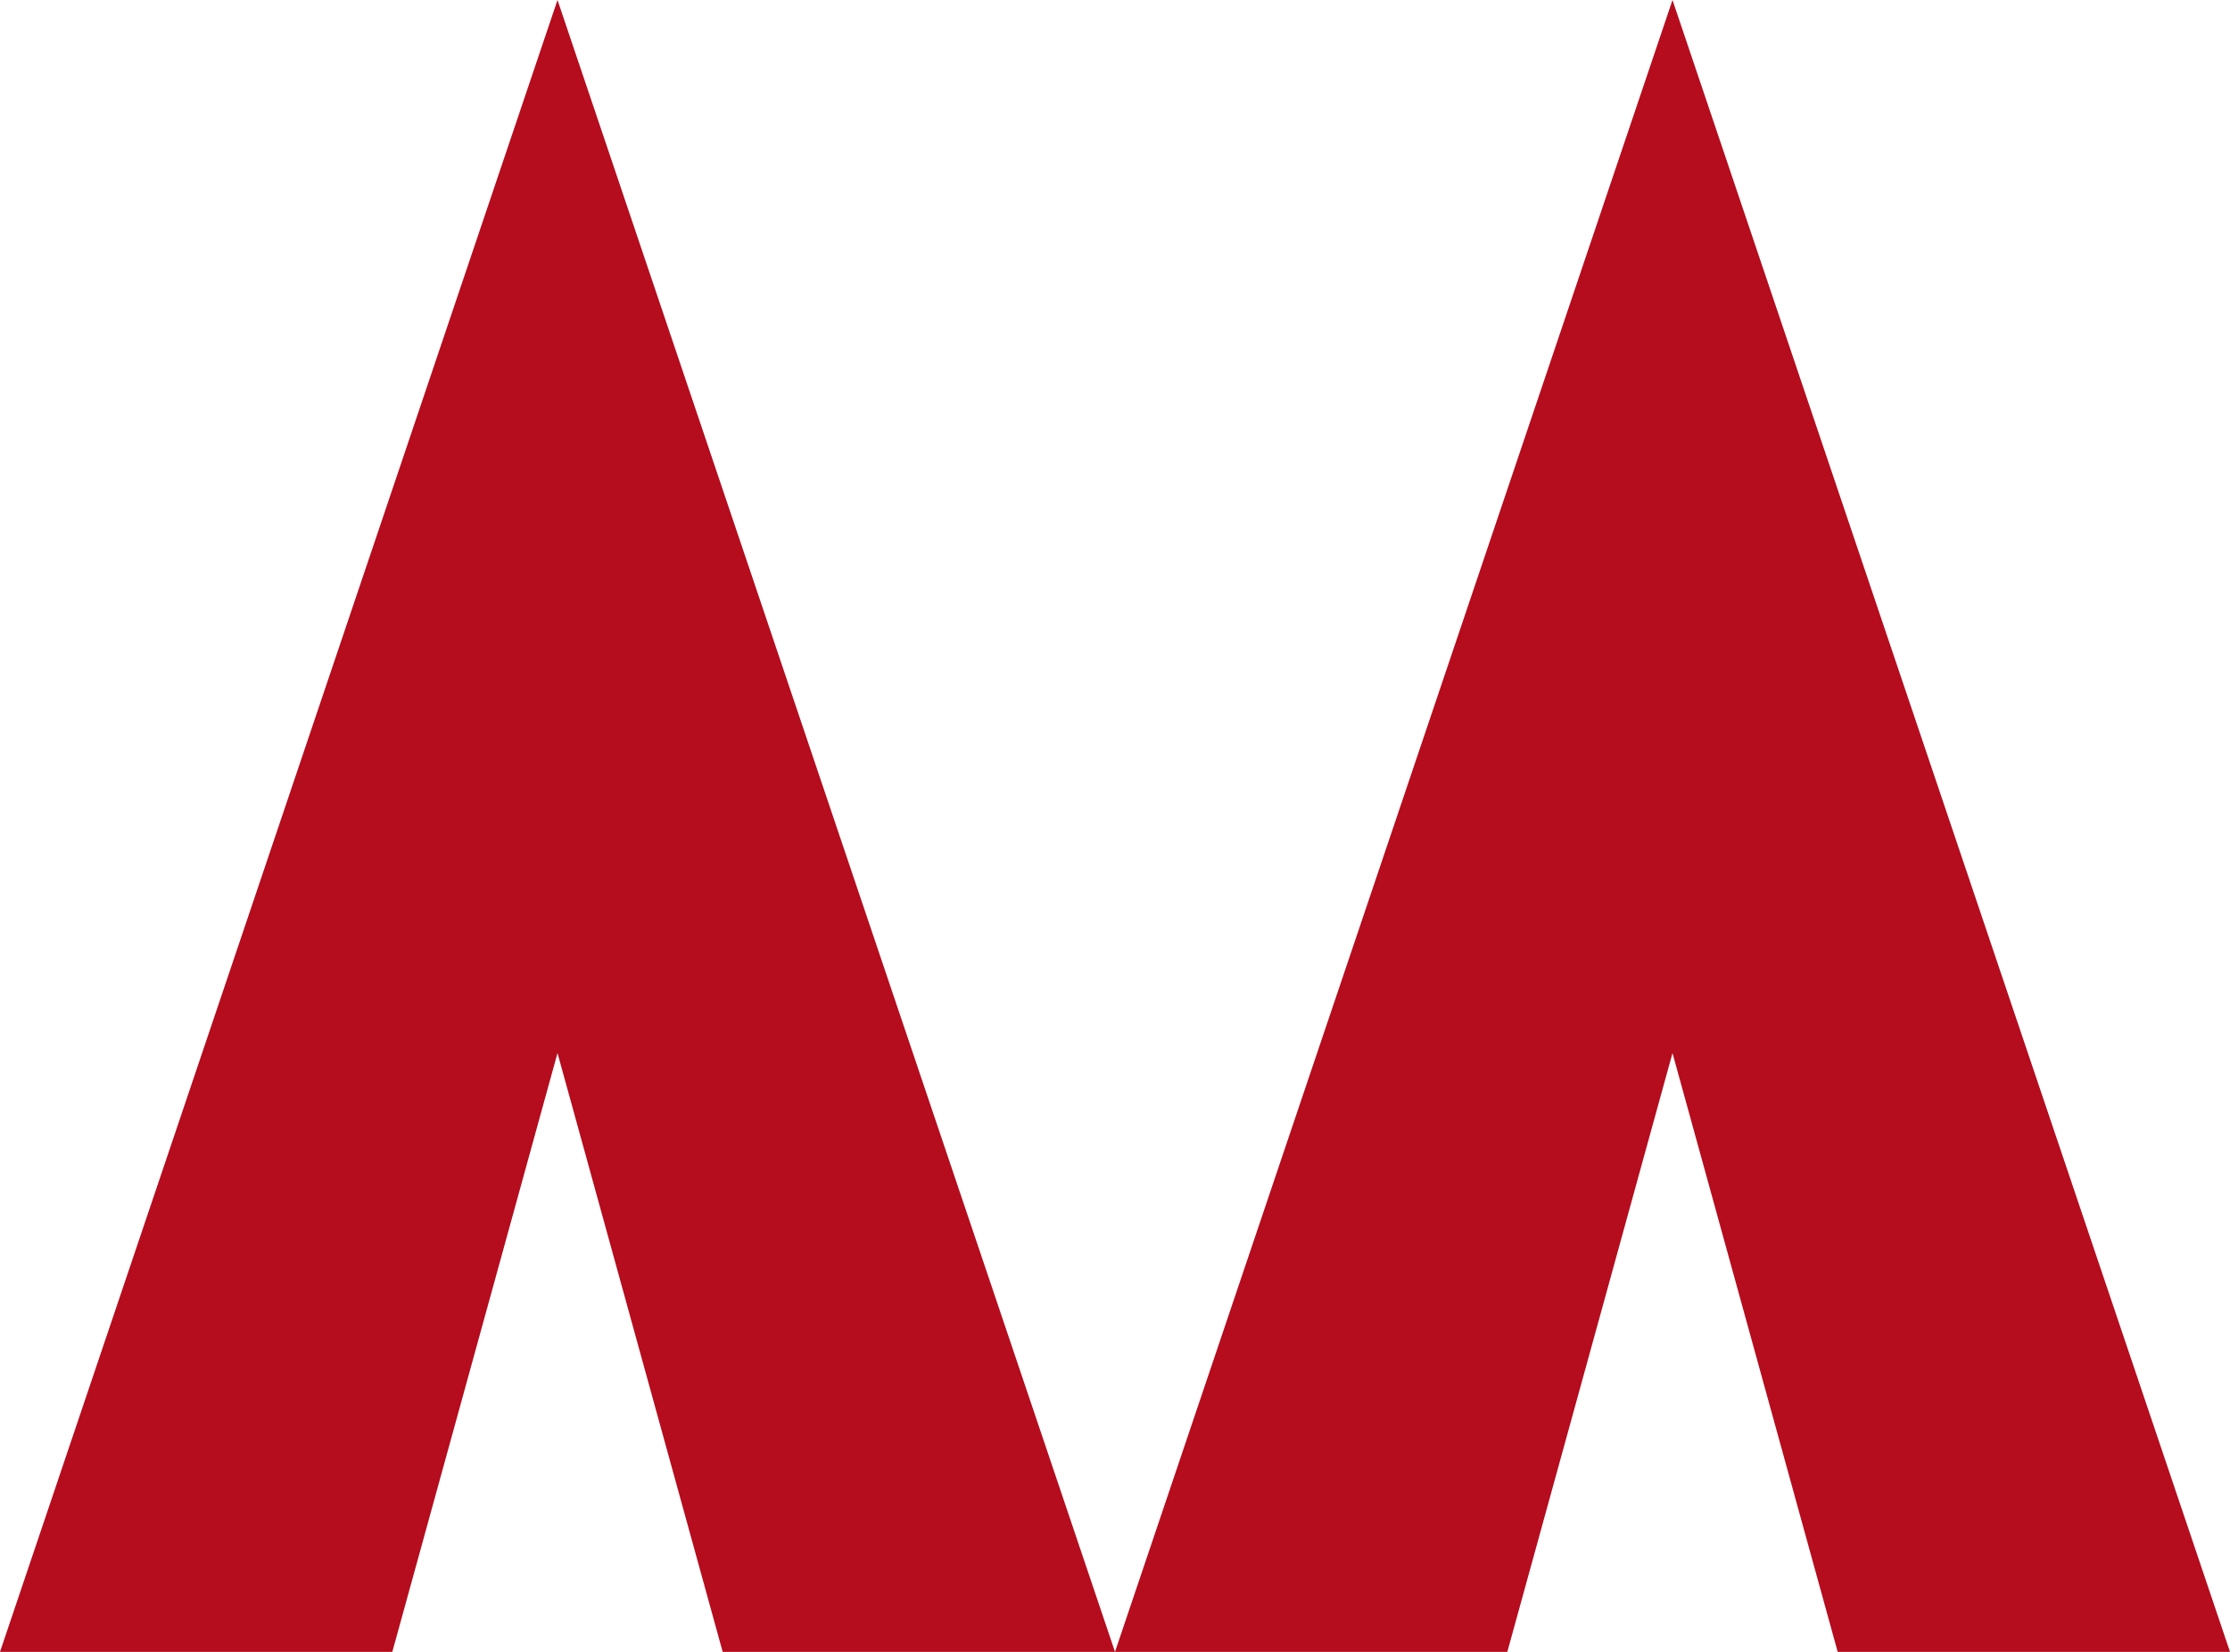
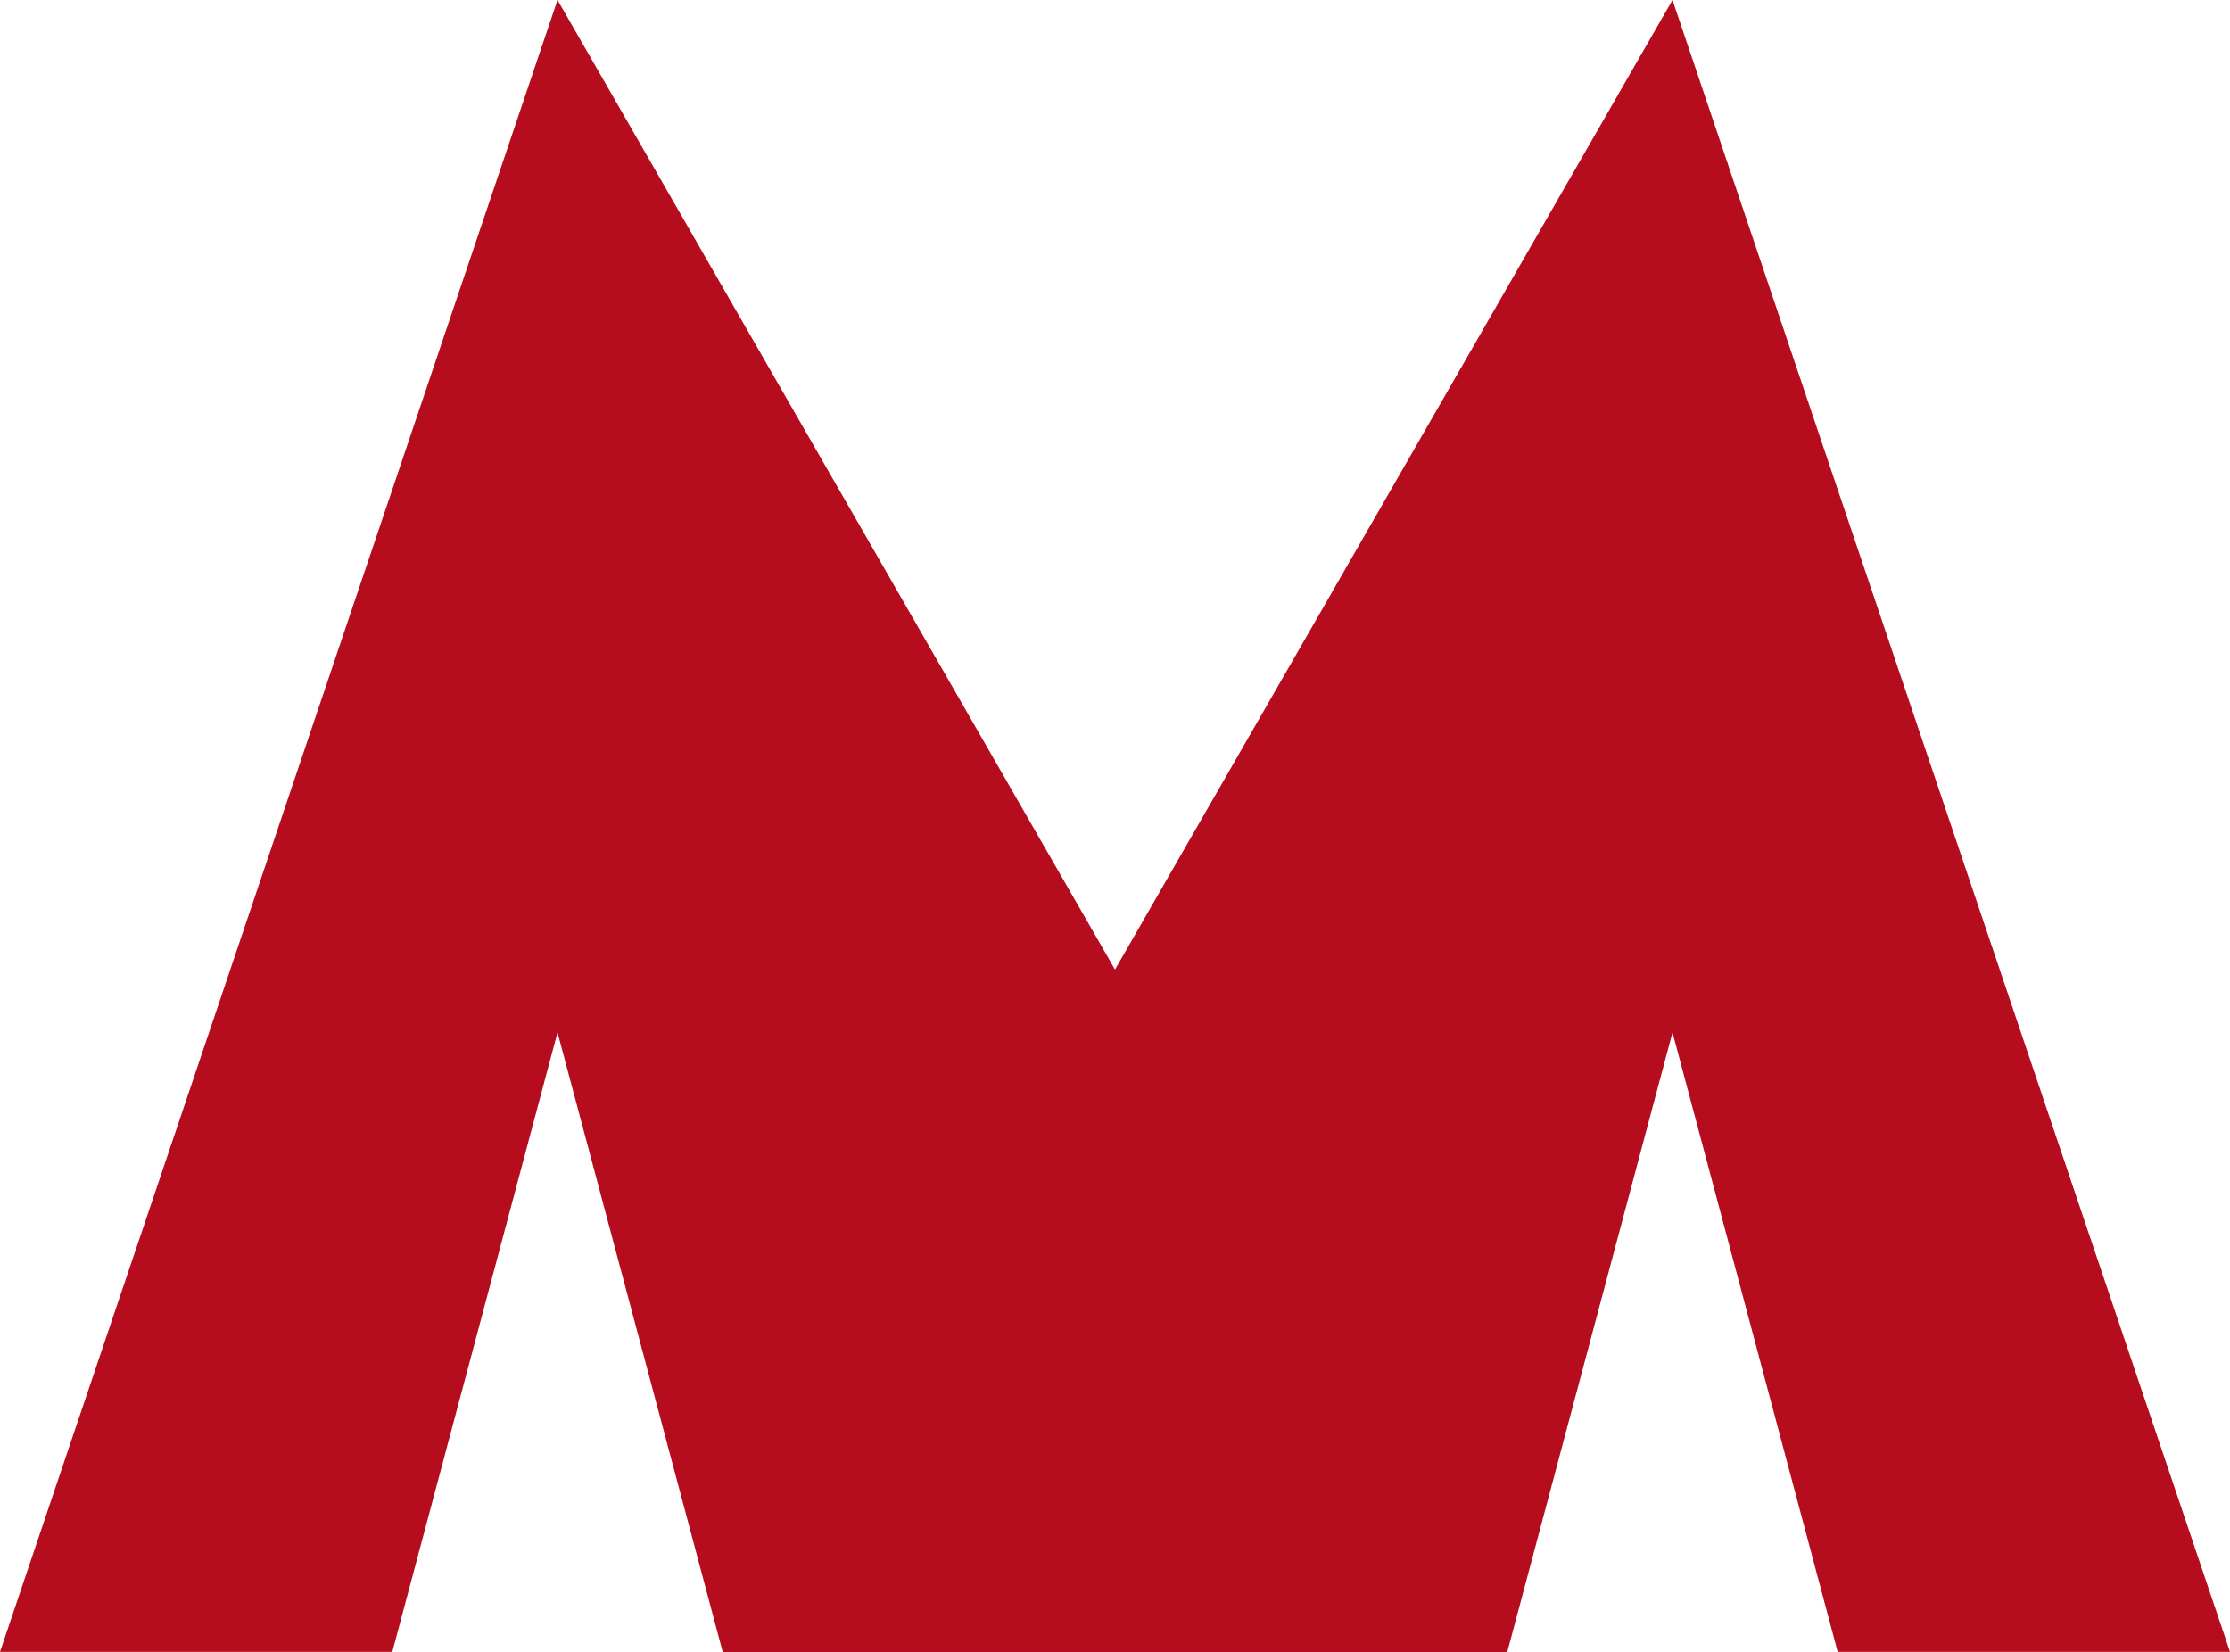
<svg xmlns="http://www.w3.org/2000/svg" viewBox="0 0 540 400">
-   <path fill="#B50C1E" d="     M 135,0     L 0,400     L 95,400     L 135,255     L 175,400     L 270,400     Z   " />
-   <path fill="#B50C1E" d="     M 405,0     L 270,400     L 365,400     L 405,255     L 445,400     L 540,400     Z   " />
+   <path fill="#B50C1E" d="M 135,0 L 0,400 L 95,400 L 135,250 L 175,400 L 365,400 Z" />
+   <path fill="#B50C1E" d="M 405,0 L 175,400 L 365,400 L 405,250 L 445,400 L 540,400 Z" />
</svg>
